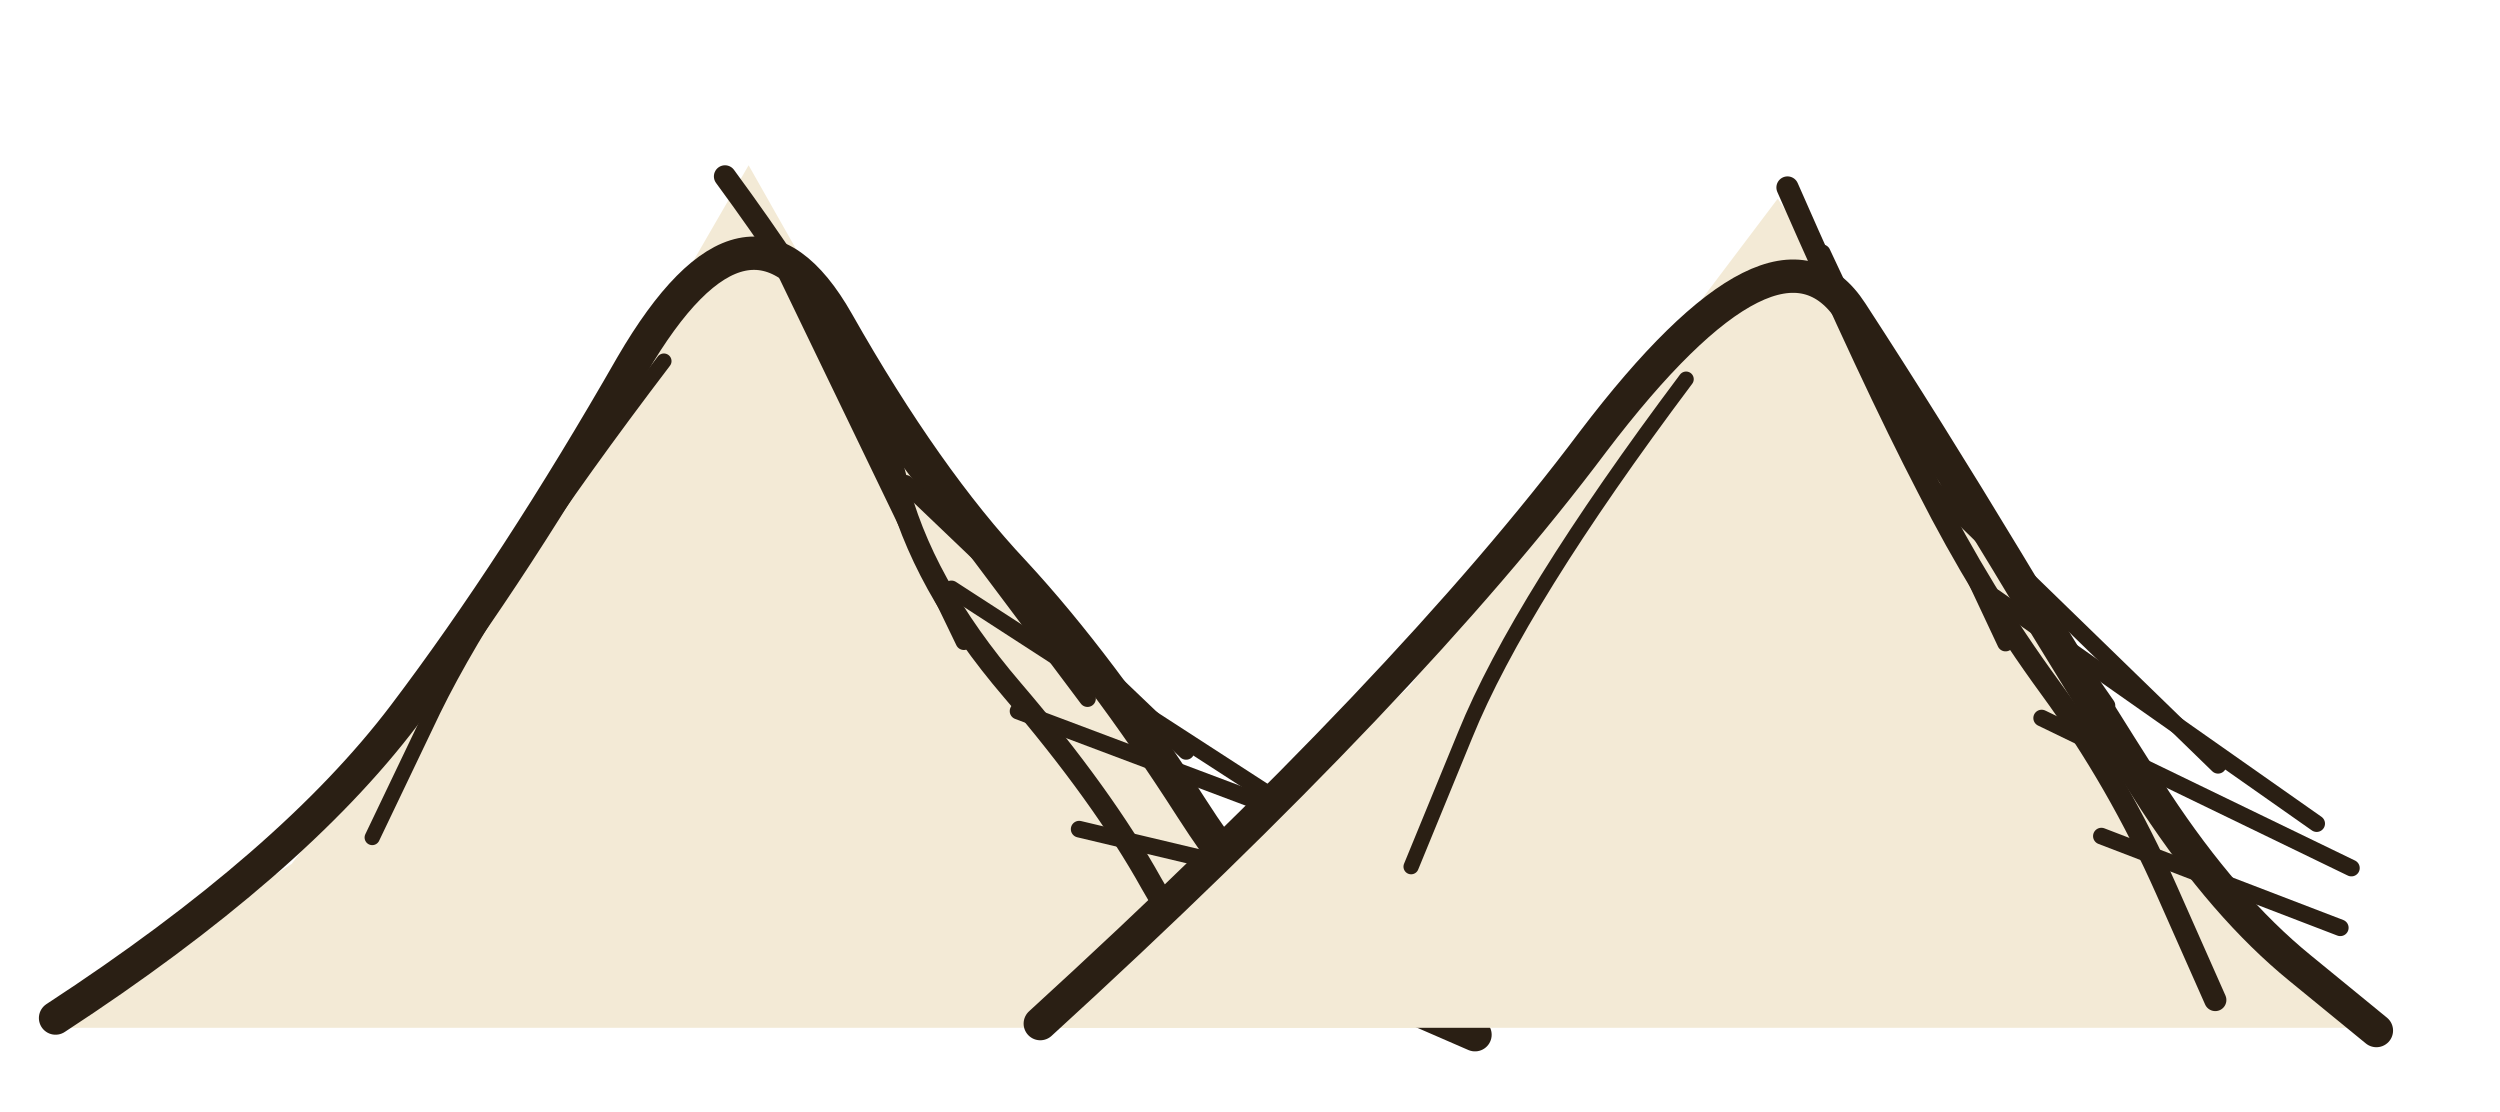
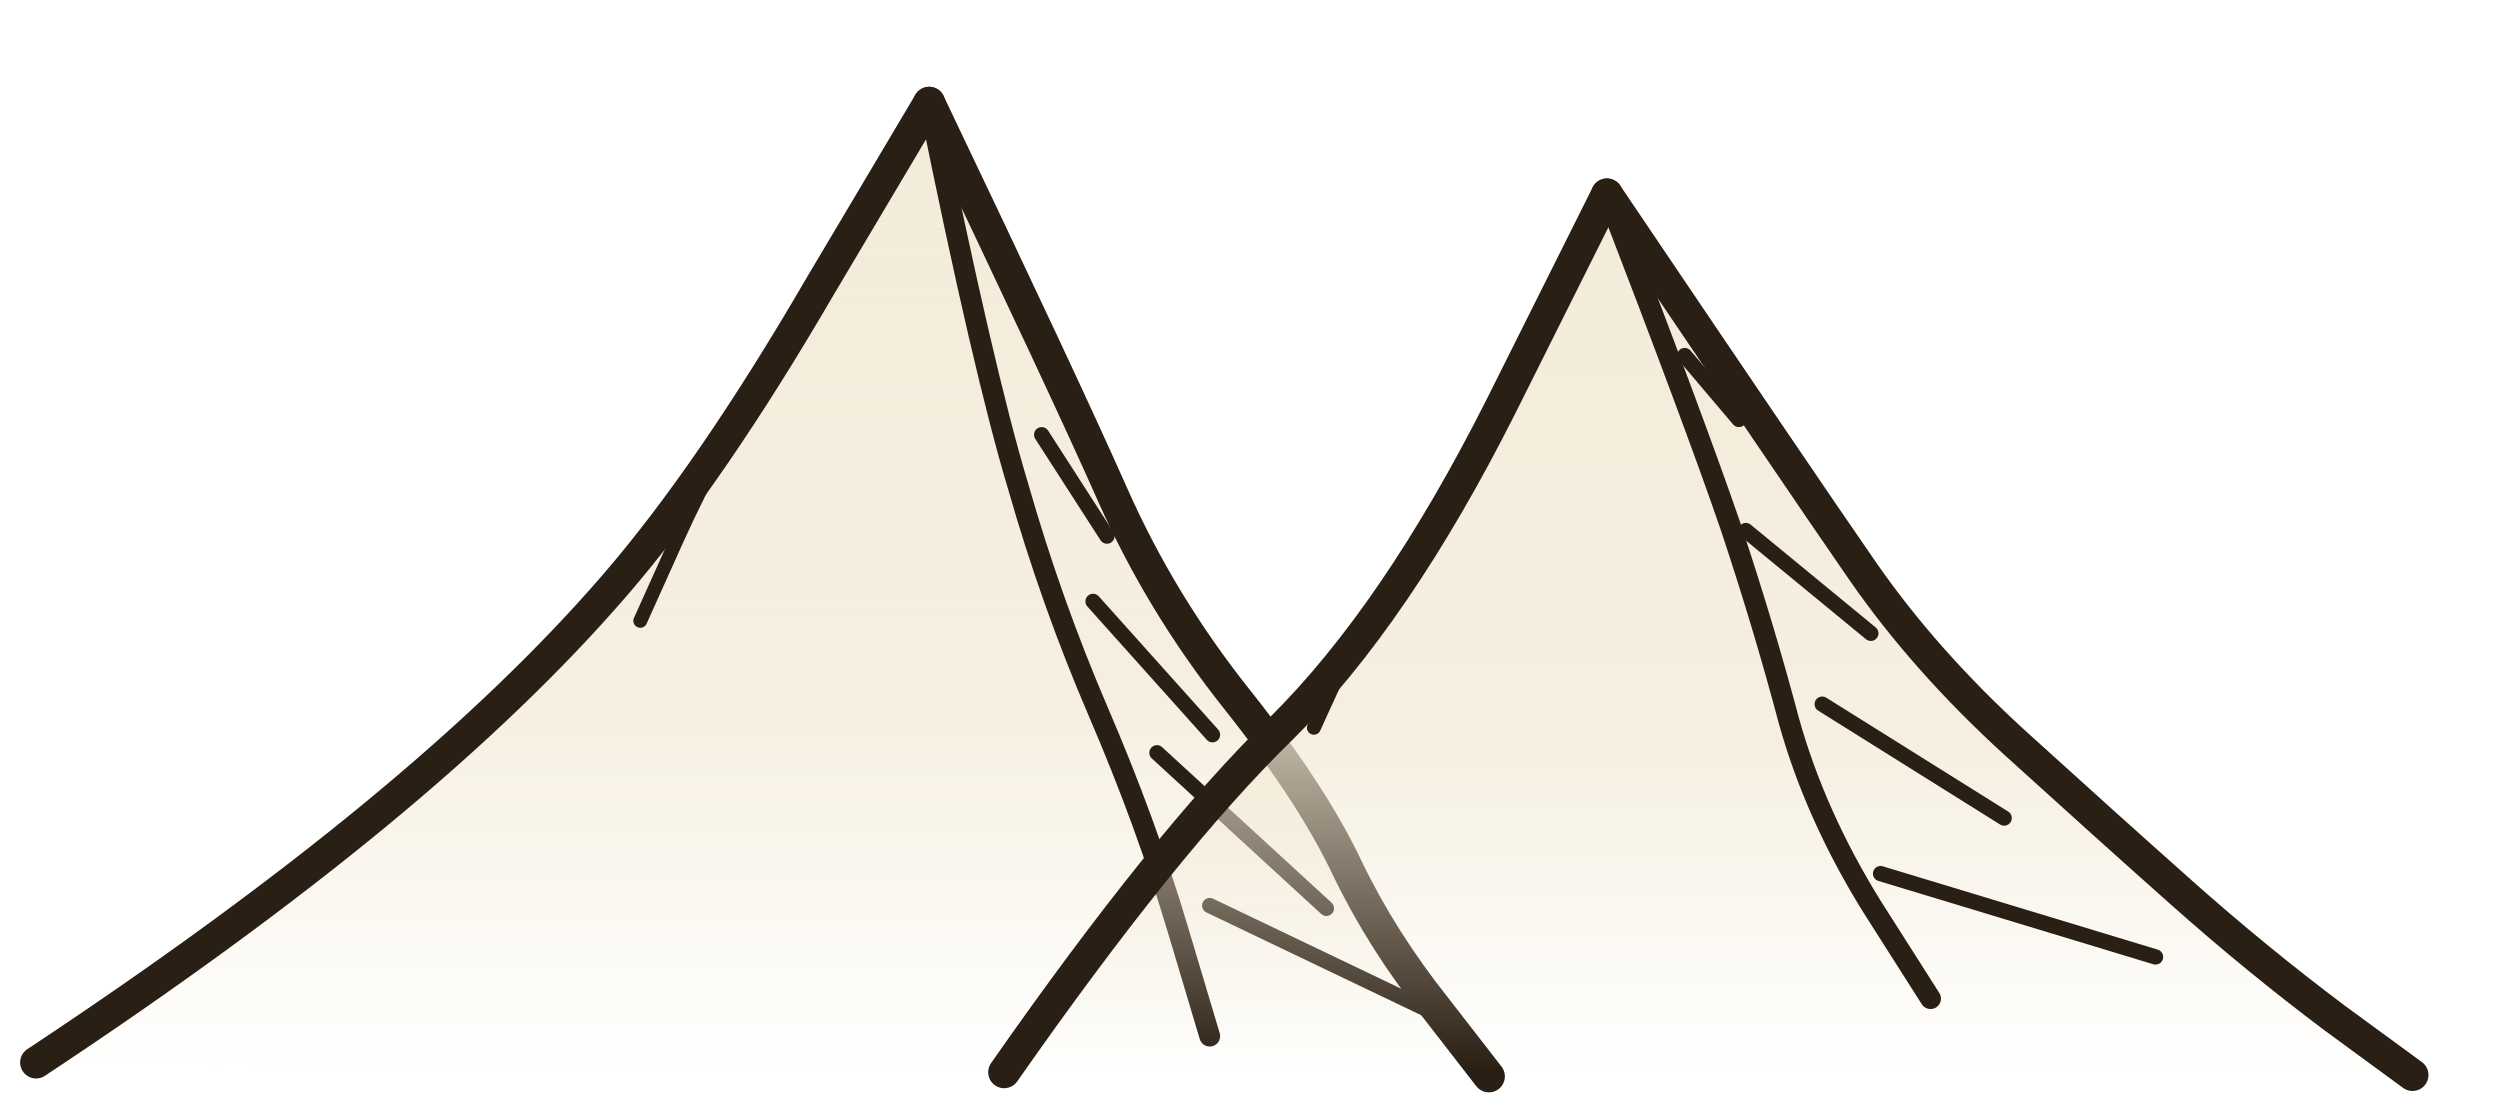
<svg xmlns="http://www.w3.org/2000/svg" viewBox="0 0 180 80" width="180" height="80">
-   <path d="M 4.0 73.3 L 21.0 62.2 L 37.2 40.8 L 53.9 11.9 L 66.7 34.5 L 79.2 47.9 L 92.4 68.5 L 106.2 74.5 L 106.0 74.0 L 4.0 74.0 Z" fill="#f3ead6" stroke="none" stroke-width="0" stroke-linecap="round" stroke-linejoin="round" />
-   <path d="M 4.0 73.3 Q 21.0 62.2 29.1 51.5 Q 37.2 40.8 45.5 26.3 Q 53.9 11.9 60.3 23.2 Q 66.7 34.5 73.0 41.2 Q 79.2 47.9 85.8 58.2 Q 92.4 68.5 99.3 71.5 L 106.2 74.5" fill="none" stroke="#2a1f14" stroke-width="2.4" stroke-linecap="round" stroke-linejoin="round" />
-   <path d="M 52.2 12.7 Q 62.7 27.0 64.5 34.5 Q 66.3 42.0 72.9 49.7 Q 79.4 57.3 82.9 63.6 L 86.5 69.8" fill="none" stroke="#2a1f14" stroke-width="1.6" stroke-linecap="round" stroke-linejoin="round" />
-   <path d="M 55.6 17.6 L 69.4 46.2" fill="none" stroke="#2a1f14" stroke-width="1.2" stroke-linecap="round" stroke-linejoin="round" />
-   <path d="M 60.6 26.7 L 78.3 50.3" fill="none" stroke="#2a1f14" stroke-width="1.2" stroke-linecap="round" stroke-linejoin="round" />
-   <path d="M 65.2 34.8 L 85.4 54.1" fill="none" stroke="#2a1f14" stroke-width="1.2" stroke-linecap="round" stroke-linejoin="round" />
-   <path d="M 68.5 42.4 L 93.2 58.4" fill="none" stroke="#2a1f14" stroke-width="1.2" stroke-linecap="round" stroke-linejoin="round" />
-   <path d="M 73.3 51.2 L 102.0 62.0" fill="none" stroke="#2a1f14" stroke-width="1.2" stroke-linecap="round" stroke-linejoin="round" />
-   <path d="M 77.7 59.7 L 104.6 66.1" fill="none" stroke="#2a1f14" stroke-width="1.2" stroke-linecap="round" stroke-linejoin="round" />
-   <path d="M 47.8 26.0 Q 35.7 41.9 31.2 51.1 L 26.8 60.3" fill="none" stroke="#2a1f14" stroke-width="1.1" stroke-linecap="round" stroke-linejoin="round" />
+   <defs>
+     <linearGradient id="g301" gradientUnits="userSpaceOnUse" x1="0" y1="7.4" x2="0" y2="77.0">
+       <stop offset="0" stop-color="#f3ead6" stop-opacity="0.92" />
+       <stop offset="0.62" stop-color="#f3ead6" stop-opacity="0.74" />
+       <stop offset="1" stop-color="#f3ead6" stop-opacity="0" />
+     </linearGradient>
+     <clipPath id="c301">
+       <path d="M 2.6 76.5 L 16.8 67.1 L 37.4 50.1 L 51.2 34.1 L 66.9 7.4 L 76.6 27.7 L 83.6 43.5 L 94.5 57.2 L 99.5 67.7 L 107.2 77.5 Z" />
+     </clipPath>
+   </defs>
+   <path d="M 2.6 76.5 L 16.8 67.1 L 37.4 50.1 L 51.2 34.1 L 66.9 7.4 L 76.6 27.7 L 83.6 43.5 L 94.5 57.2 L 99.5 67.7 L 107.2 77.5 Z" fill="url(#g301)" stroke="none" />
+   <g clip-path="url(#c301)">
+     <path d="M 66.9 7.4 Q 70.8 26.7 73.3 35.0 Q 75.7 43.4 79.1 51.3 Q 82.5 59.2 84.8 66.9 L 87.1 74.6" fill="none" stroke="#2a1f14" stroke-width="1.5" stroke-linecap="round" stroke-linejoin="round" />
+     <path d="M 71.8 19.0 L 74.1 23.9" fill="none" stroke="#2a1f14" stroke-width="1.1" stroke-linecap="round" stroke-linejoin="round" />
+     <path d="M 75.0 31.3 L 79.7 38.6" fill="none" stroke="#2a1f14" stroke-width="1.1" stroke-linecap="round" stroke-linejoin="round" />
+     <path d="M 78.7 43.3 L 87.3 52.9" fill="none" stroke="#2a1f14" stroke-width="1.1" stroke-linecap="round" stroke-linejoin="round" />
+     <path d="M 83.3 54.2 L 95.5 65.4" fill="none" stroke="#2a1f14" stroke-width="1.1" stroke-linecap="round" stroke-linejoin="round" />
+     <path d="M 87.1 65.2 L 105.7 74.1" fill="none" stroke="#2a1f14" stroke-width="1.1" stroke-linecap="round" stroke-linejoin="round" />
+     <path d="M 58.2 21.1 Q 51.5 32.7 48.8 38.7 L 46.1 44.7" fill="none" stroke="#2a1f14" stroke-width="1.0" stroke-linecap="round" stroke-linejoin="round" />
+   </g>
+   <path d="M 2.6 76.5 Q 16.8 67.1 27.1 58.6 Q 37.4 50.1 44.3 42.1 Q 51.2 34.1 59.0 20.7 L 66.9 7.4" fill="none" stroke="#2a1f14" stroke-width="2.3" stroke-linecap="round" stroke-linejoin="round" />
+   <path d="M 66.9 7.4 Q 76.6 27.7 80.1 35.6 Q 83.6 43.5 89.1 50.4 Q 94.5 57.2 97.0 62.5 Q 99.5 67.7 103.4 72.6 L 107.2 77.5" fill="none" stroke="#2a1f14" stroke-width="2.3" stroke-linecap="round" stroke-linejoin="round" />
  <g transform="translate(70 4) scale(1.0)">
-     <path d="M 4.9 69.7 L 31.5 45.4 L 58.0 10.3 L 68.7 26.8 L 80.3 46.1 L 90.2 61.3 L 101.1 70.2 L 101.0 70.0 L 4.0 70.0 Z" fill="#f3ead6" stroke="none" stroke-width="0" stroke-linecap="round" stroke-linejoin="round" />
-     <path d="M 4.9 69.7 Q 31.5 45.4 44.7 27.8 Q 58.0 10.3 63.3 18.5 Q 68.7 26.8 74.5 36.4 Q 80.3 46.1 85.2 53.7 Q 90.2 61.3 95.6 65.7 L 101.1 70.2" fill="none" stroke="#2a1f14" stroke-width="2.4" stroke-linecap="round" stroke-linejoin="round" />
-     <path d="M 58.7 9.5 Q 64.8 23.4 68.8 31.1 Q 72.7 38.8 77.6 45.5 Q 82.5 52.2 86.0 60.1 L 89.5 68.0" fill="none" stroke="#2a1f14" stroke-width="1.6" stroke-linecap="round" stroke-linejoin="round" />
-     <path d="M 61.2 14.2 L 74.4 42.3" fill="none" stroke="#2a1f14" stroke-width="1.2" stroke-linecap="round" stroke-linejoin="round" />
-     <path d="M 65.1 22.9 L 81.7 46.8" fill="none" stroke="#2a1f14" stroke-width="1.2" stroke-linecap="round" stroke-linejoin="round" />
-     <path d="M 68.6 30.6 L 89.7 51.1" fill="none" stroke="#2a1f14" stroke-width="1.2" stroke-linecap="round" stroke-linejoin="round" />
-     <path d="M 73.6 39.0 L 96.8 55.3" fill="none" stroke="#2a1f14" stroke-width="1.2" stroke-linecap="round" stroke-linejoin="round" />
-     <path d="M 77.0 47.7 L 99.3 58.5" fill="none" stroke="#2a1f14" stroke-width="1.2" stroke-linecap="round" stroke-linejoin="round" />
-     <path d="M 81.3 56.2 L 98.5 62.8" fill="none" stroke="#2a1f14" stroke-width="1.2" stroke-linecap="round" stroke-linejoin="round" />
-     <path d="M 51.4 23.3 Q 39.4 39.3 35.5 48.9 L 31.6 58.4" fill="none" stroke="#2a1f14" stroke-width="1.1" stroke-linecap="round" stroke-linejoin="round" />
+     <defs>
+       <linearGradient id="g331" gradientUnits="userSpaceOnUse" x1="0" y1="10.0" x2="0" y2="73.0">
+         <stop offset="0" stop-color="#f3ead6" stop-opacity="0.92" />
+         <stop offset="0.62" stop-color="#f3ead6" stop-opacity="0.74" />
+         <stop offset="1" stop-color="#f3ead6" stop-opacity="0" />
+       </linearGradient>
+       <clipPath id="c331">
+         <path d="M 2.3 73.2 L 13.9 56.6 L 30.5 40.3 L 45.7 10.0 L 59.6 30.6 L 68.6 43.6 L 81.7 55.5 L 92.5 65.1 L 103.7 73.4 Z" />
+       </clipPath>
+     </defs>
+     <path d="M 2.3 73.2 L 13.9 56.6 L 30.5 40.3 L 45.7 10.0 L 59.6 30.6 L 68.6 43.6 L 81.7 55.5 L 92.5 65.1 L 103.7 73.4 Z" fill="url(#g331)" stroke="none" />
+     <g clip-path="url(#c331)">
+       <path d="M 45.7 10.0 Q 52.1 26.6 54.6 33.9 Q 57.0 41.1 58.8 47.9 Q 60.7 54.7 64.8 61.3 L 69.0 67.9" fill="none" stroke="#2a1f14" stroke-width="1.5" stroke-linecap="round" stroke-linejoin="round" />
+       <path d="M 51.3 21.6 L 55.2 26.2" fill="none" stroke="#2a1f14" stroke-width="1.1" stroke-linecap="round" stroke-linejoin="round" />
+       <path d="M 55.7 34.2 L 64.7 41.6" fill="none" stroke="#2a1f14" stroke-width="1.1" stroke-linecap="round" stroke-linejoin="round" />
+       <path d="M 61.2 46.7 L 74.3 54.9" fill="none" stroke="#2a1f14" stroke-width="1.1" stroke-linecap="round" stroke-linejoin="round" />
+       <path d="M 65.4 58.9 L 85.2 64.9" fill="none" stroke="#2a1f14" stroke-width="1.1" stroke-linecap="round" stroke-linejoin="round" />
+       <path d="M 37.2 23.6 Q 31.1 34.4 27.8 41.4 L 24.6 48.4" fill="none" stroke="#2a1f14" stroke-width="1.0" stroke-linecap="round" stroke-linejoin="round" />
+       <path d="M 29.2 32.3 Q 21.1 43.4 18.1 49.9 L 15.1 56.4" fill="none" stroke="#2a1f14" stroke-width="1.0" stroke-linecap="round" stroke-linejoin="round" />
+     </g>
+     <path d="M 2.3 73.2 Q 13.9 56.6 22.2 48.5 Q 30.5 40.3 38.1 25.2 L 45.7 10.0" fill="none" stroke="#2a1f14" stroke-width="2.3" stroke-linecap="round" stroke-linejoin="round" />
+     <path d="M 45.7 10.0 Q 59.6 30.6 64.1 37.1 Q 68.6 43.6 75.2 49.6 Q 81.7 55.5 87.1 60.3 Q 92.5 65.1 98.1 69.3 L 103.7 73.4" fill="none" stroke="#2a1f14" stroke-width="2.3" stroke-linecap="round" stroke-linejoin="round" />
  </g>
</svg>
